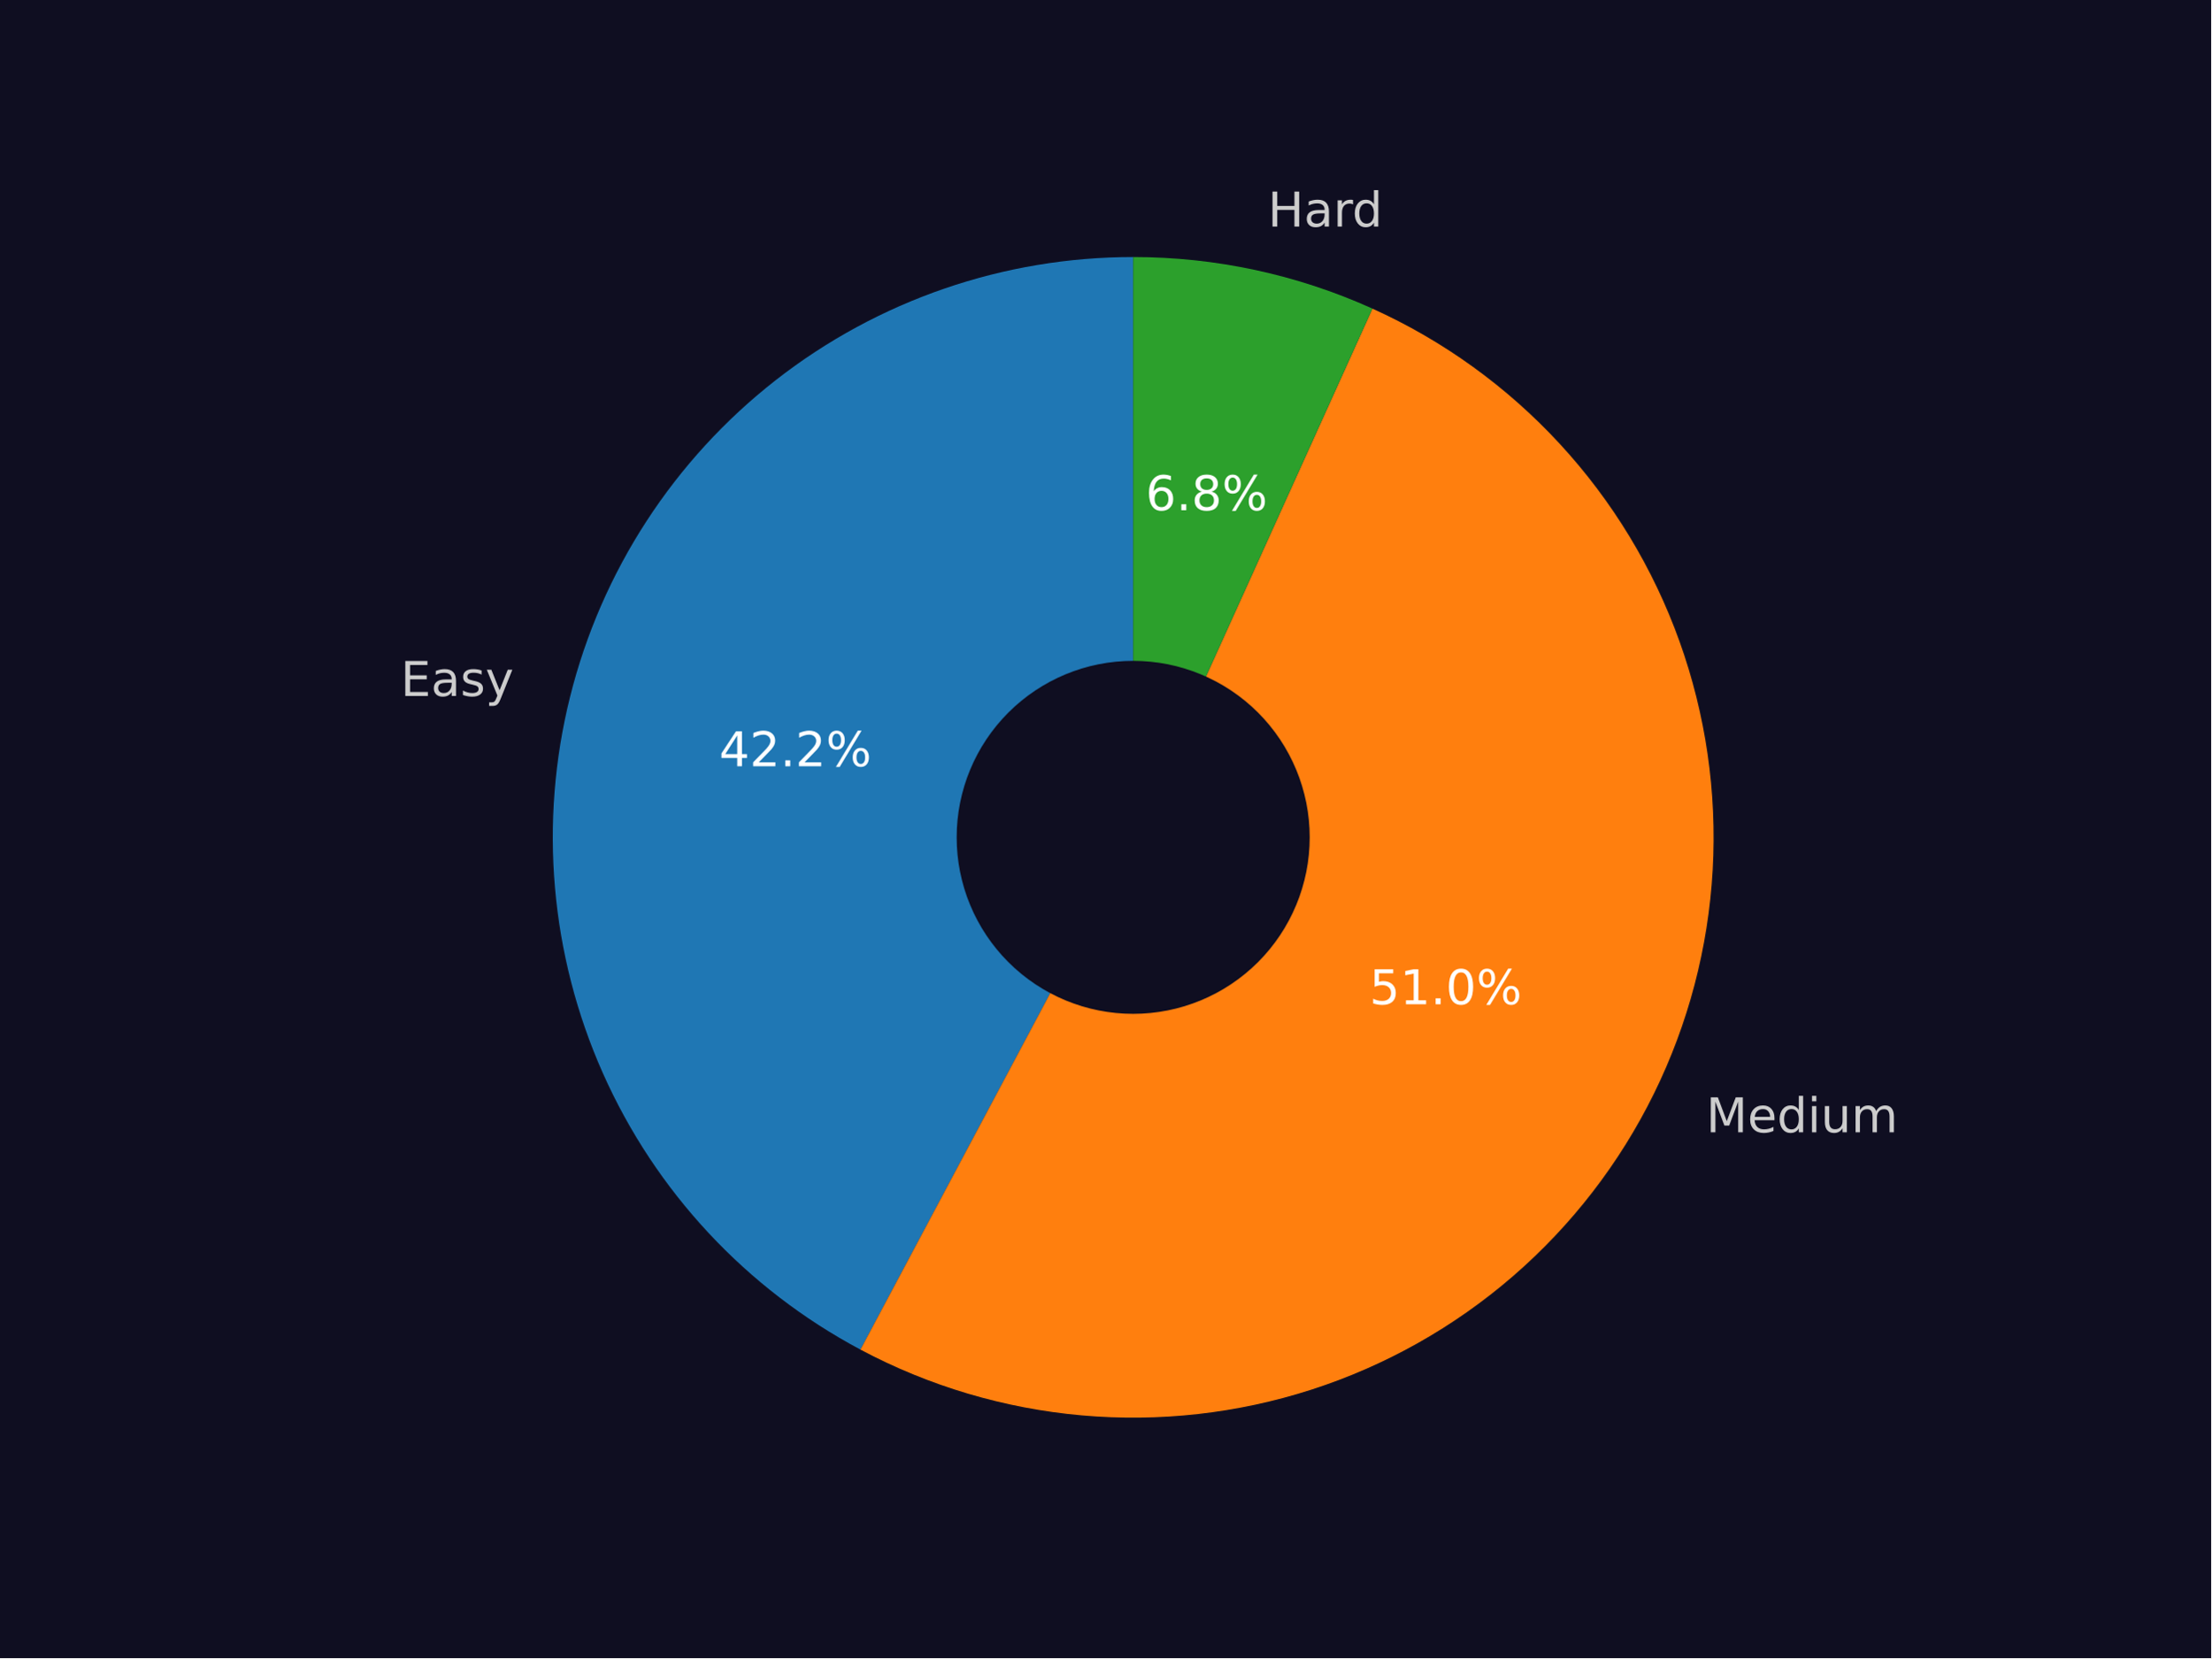
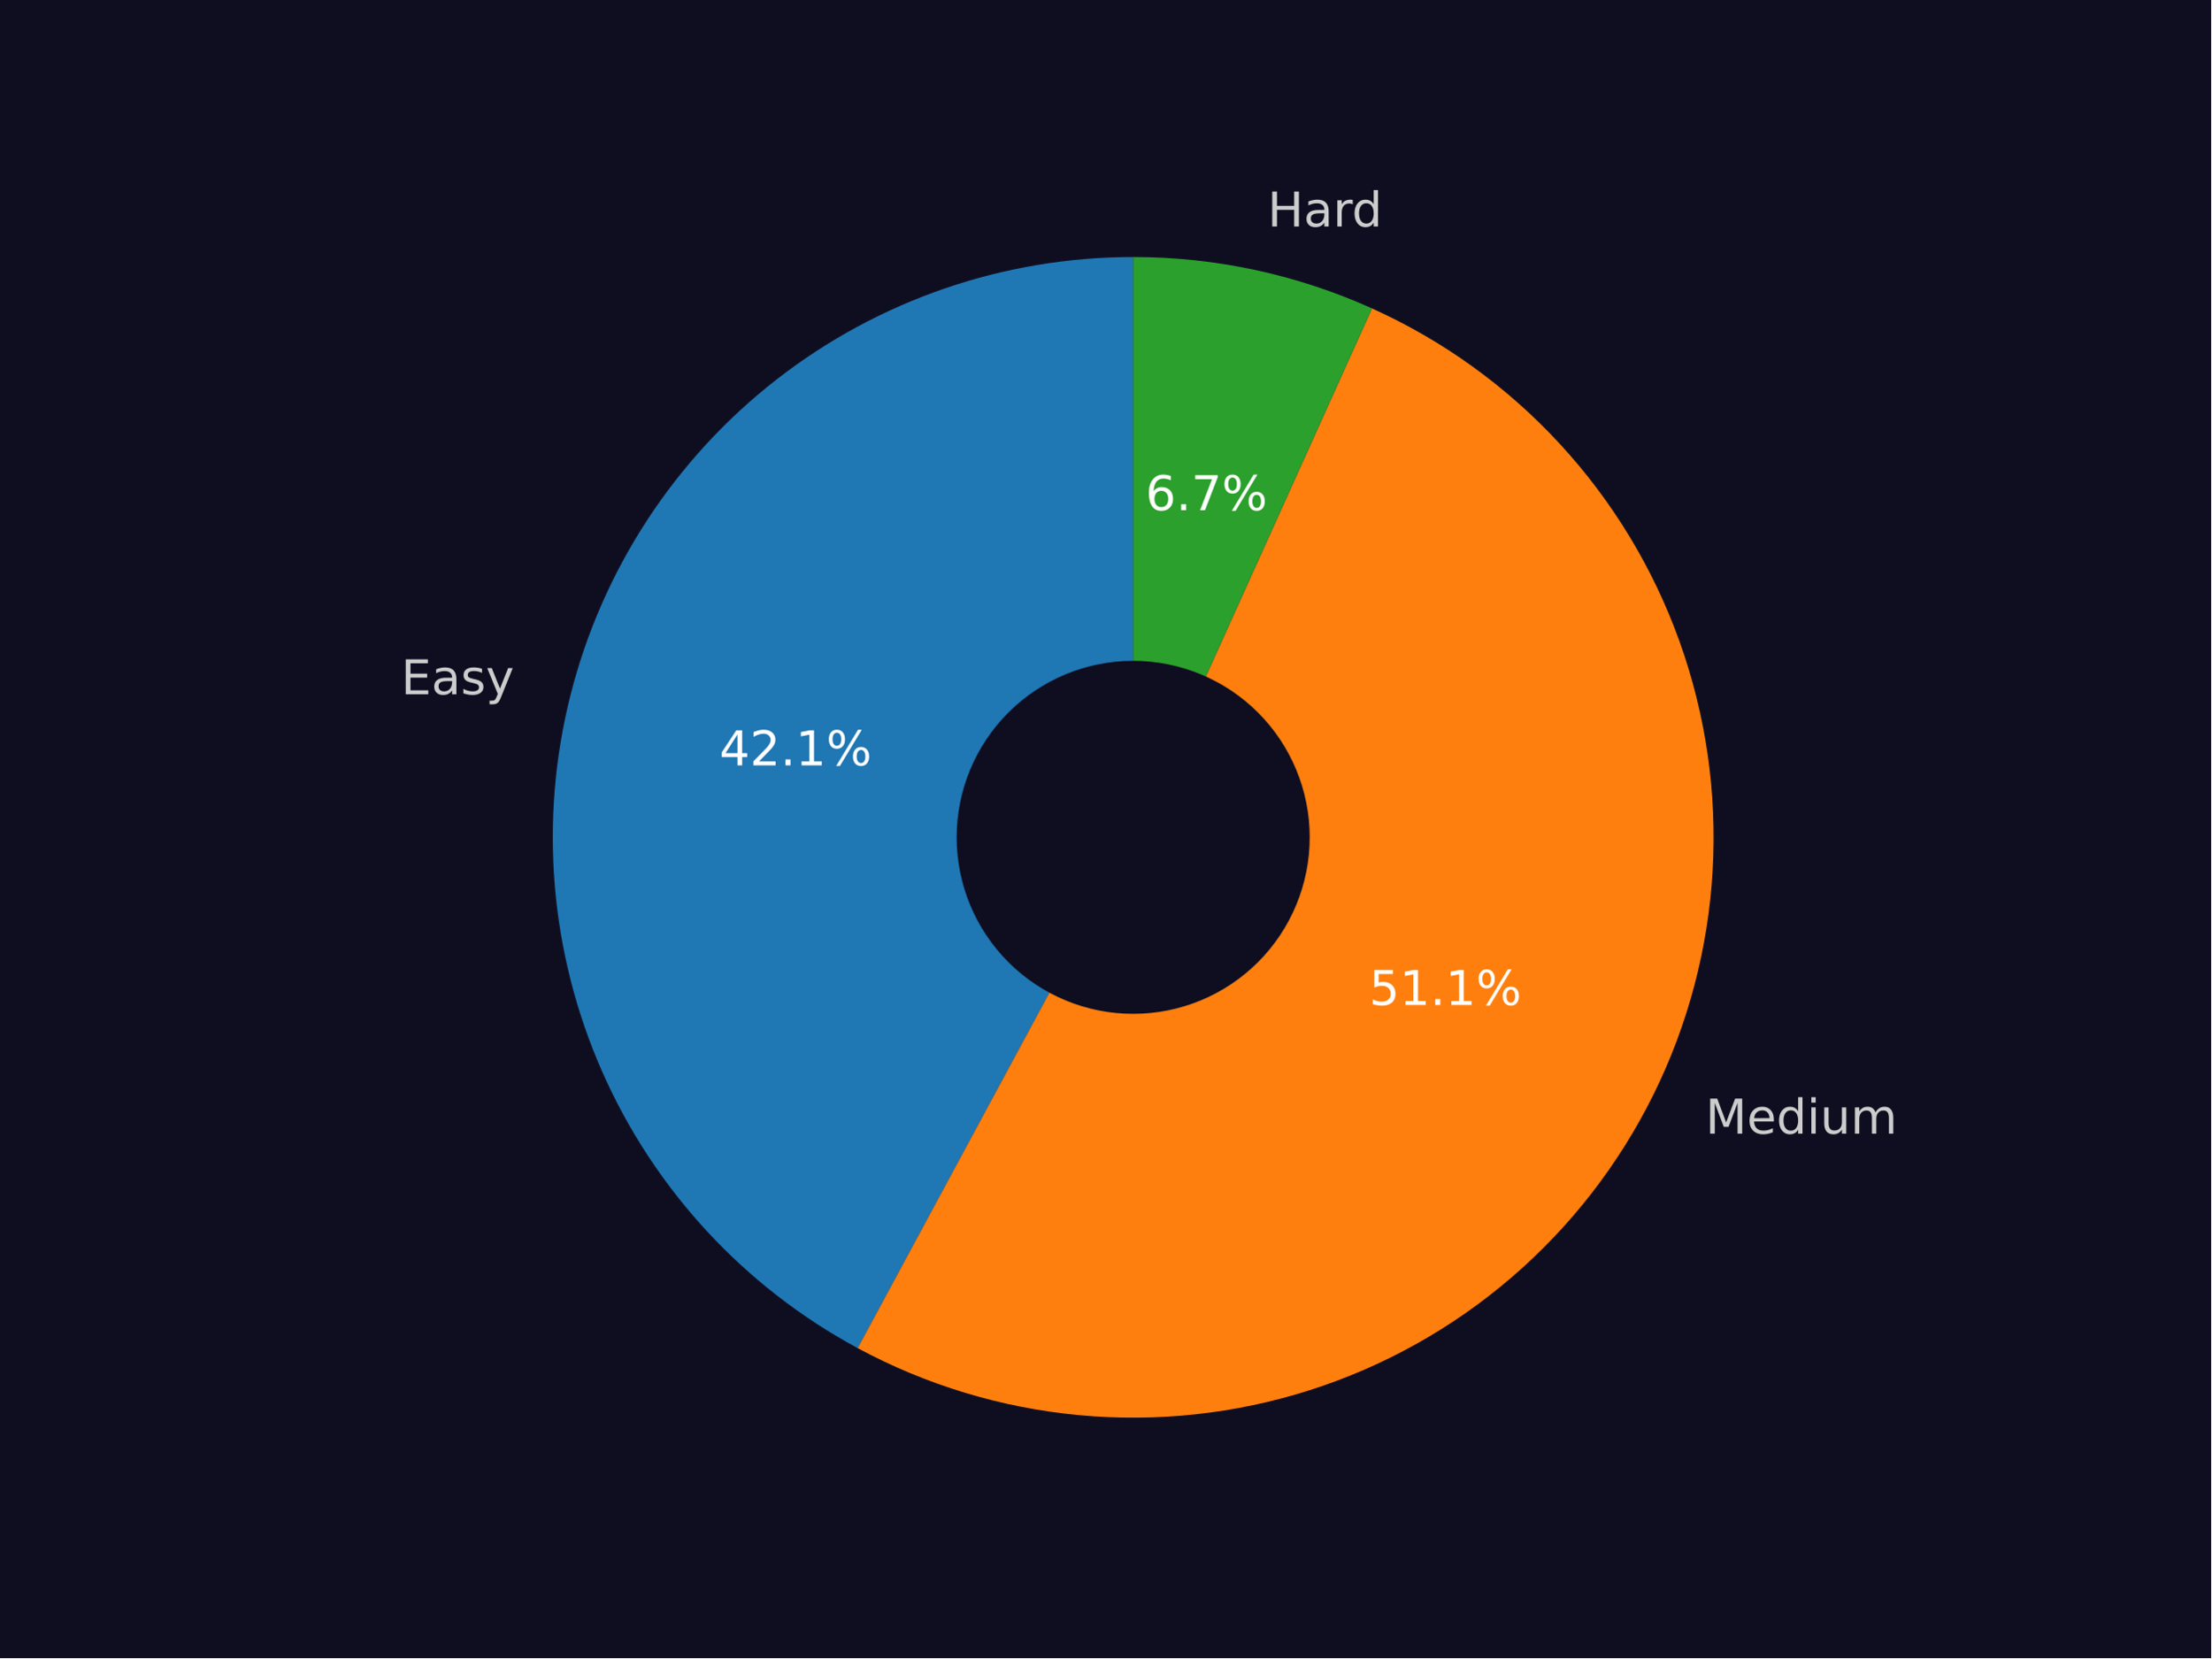
<svg xmlns="http://www.w3.org/2000/svg" xmlns:xlink="http://www.w3.org/1999/xlink" width="460.8pt" height="345.6pt" viewBox="0 0 460.8 345.6" version="1.1">
  <defs>
    <style type="text/css">*{stroke-linejoin: round; stroke-linecap: butt}</style>
  </defs>
  <g id="figure_1">
    <g id="patch_1">
      <path d="M 0 345.6  L 460.8 345.6  L 460.8 0  L 0 0  z " style="fill: #0f0e21" />
    </g>
    <g id="axes_1">
      <g id="patch_2">
-         <path d="M 236.159 53.568  C 209.182 53.568 182.964 62.593 161.703 79.2  C 140.441 95.806 125.335 119.057 118.801 145.232  C 112.267 171.406 114.674 199.029 125.636 223.679  C 136.598 248.33 155.498 268.618 179.311 281.297  L 236.159 174.528  z " style="fill: #1f77b4" />
+         <path d="M 236.159 53.568  C 209.238 53.568 183.071 62.556 161.832 79.099  C 140.593 95.642 125.472 118.811 118.881 144.913  C 112.29 171.016 114.598 198.586 125.437 223.229  C 136.276 247.873 155.039 268.206 178.733 280.987  L 236.159 174.528  z " style="fill: #1f77b4" />
      </g>
      <g id="patch_3">
-         <path d="M 179.311 281.297  C 193.621 288.916 209.318 293.581 225.466 295.014  C 241.615 296.448 257.888 294.62 273.316 289.64  C 288.744 284.66 303.015 276.629 315.278 266.025  C 327.541 255.421 337.548 242.459 344.703 227.911  C 351.857 213.363 356.015 197.524 356.928 181.338  C 357.84 165.152 355.49 148.946 350.016 133.686  C 344.542 118.426 336.056 104.421 325.062 92.506  C 314.069 80.591 300.792 71.006 286.021 64.323  L 236.159 174.528  z " style="fill: #ff7f0e" />
+         <path d="M 178.733 280.987  C 193.029 288.699 208.734 293.453 224.908 294.964  C 241.081 296.475 257.395 294.712 272.872 289.782  C 288.35 284.852 302.677 276.854 314.997 266.267  C 327.317 255.679 337.379 242.718 344.581 228.158  C 351.783 213.598 355.979 197.735 356.917 181.518  C 357.856 165.301 355.519 149.06 350.045 133.766  C 344.571 118.472 336.072 104.437 325.056 92.499  C 314.04 80.561 300.731 70.963 285.926 64.28  L 236.159 174.528  z " style="fill: #ff7f0e" />
      </g>
      <g id="patch_4">
-         <path d="M 286.021 64.323  C 278.21 60.789 270.045 58.095 261.664 56.287  C 253.283 54.48 244.733 53.568 236.159 53.568  L 236.159 174.528  z " style="fill: #2ca02c" />
+         <path d="M 285.926 64.28  C 278.127 60.76 269.977 58.077 261.612 56.276  C 253.248 54.476 244.716 53.568 236.159 53.568  L 236.159 174.528  z " style="fill: #2ca02c" />
      </g>
      <g id="patch_5">
-         <path d="M 236.159 210.816  C 245.783 210.816 255.014 206.992 261.819 200.188  C 268.624 193.383 272.447 184.152 272.447 174.528  C 272.447 164.904 268.624 155.673 261.819 148.869  C 255.014 142.064 245.783 138.24 236.159 138.24  C 226.536 138.24 217.305 142.064 210.5 148.869  C 203.695 155.673 199.871 164.904 199.871 174.528  C 199.871 184.152 203.695 193.383 210.5 200.188  C 217.305 206.992 226.536 210.816 236.159 210.816  z " clip-path="url(#p4885e81c55)" style="fill: #0f0e21; stroke: #0f0e21; stroke-linejoin: miter" />
+         <path d="M 236.159 210.816  C 245.783 210.816 255.014 206.992 261.819 200.188  C 268.624 193.383 272.447 184.152 272.447 174.528  C 272.447 164.904 268.624 155.673 261.819 148.869  C 255.014 142.064 245.783 138.24 236.159 138.24  C 226.536 138.24 217.305 142.064 210.5 148.869  C 203.695 155.673 199.871 164.904 199.871 174.528  C 199.871 184.152 203.695 193.383 210.5 200.188  C 217.305 206.992 226.536 210.816 236.159 210.816  z " clip-path="url(#pa3f0d127e9)" style="fill: #0f0e21; stroke: #0f0e21; stroke-linejoin: miter" />
      </g>
      <g id="matplotlib.axis_1" />
      <g id="matplotlib.axis_2" />
      <g id="text_1">
-         <g style="fill: #cccccc" transform="translate(83.49003 145.0613) scale(0.1 -0.1)">
+         <g style="fill: #cccccc" transform="translate(83.57789 144.7113) scale(0.1 -0.1)">
          <defs>
            <path id="DejaVuSans-45" d="M 628 4666  L 3578 4666  L 3578 4134  L 1259 4134  L 1259 2753  L 3481 2753  L 3481 2222  L 1259 2222  L 1259 531  L 3634 531  L 3634 0  L 628 0  L 628 4666  z " transform="scale(0.015625)" />
            <path id="DejaVuSans-61" d="M 2194 1759  Q 1497 1759 1228 1600  Q 959 1441 959 1056  Q 959 750 1161 570  Q 1363 391 1709 391  Q 2188 391 2477 730  Q 2766 1069 2766 1631  L 2766 1759  L 2194 1759  z M 3341 1997  L 3341 0  L 2766 0  L 2766 531  Q 2569 213 2275 61  Q 1981 -91 1556 -91  Q 1019 -91 701 211  Q 384 513 384 1019  Q 384 1609 779 1909  Q 1175 2209 1959 2209  L 2766 2209  L 2766 2266  Q 2766 2663 2505 2880  Q 2244 3097 1772 3097  Q 1472 3097 1187 3025  Q 903 2953 641 2809  L 641 3341  Q 956 3463 1253 3523  Q 1550 3584 1831 3584  Q 2591 3584 2966 3190  Q 3341 2797 3341 1997  z " transform="scale(0.015625)" />
            <path id="DejaVuSans-73" d="M 2834 3397  L 2834 2853  Q 2591 2978 2328 3040  Q 2066 3103 1784 3103  Q 1356 3103 1142 2972  Q 928 2841 928 2578  Q 928 2378 1081 2264  Q 1234 2150 1697 2047  L 1894 2003  Q 2506 1872 2764 1633  Q 3022 1394 3022 966  Q 3022 478 2636 193  Q 2250 -91 1575 -91  Q 1294 -91 989 -36  Q 684 19 347 128  L 347 722  Q 666 556 975 473  Q 1284 391 1588 391  Q 1994 391 2212 530  Q 2431 669 2431 922  Q 2431 1156 2273 1281  Q 2116 1406 1581 1522  L 1381 1569  Q 847 1681 609 1914  Q 372 2147 372 2553  Q 372 3047 722 3315  Q 1072 3584 1716 3584  Q 2034 3584 2315 3537  Q 2597 3491 2834 3397  z " transform="scale(0.015625)" />
            <path id="DejaVuSans-79" d="M 2059 -325  Q 1816 -950 1584 -1140  Q 1353 -1331 966 -1331  L 506 -1331  L 506 -850  L 844 -850  Q 1081 -850 1212 -737  Q 1344 -625 1503 -206  L 1606 56  L 191 3500  L 800 3500  L 1894 763  L 2988 3500  L 3597 3500  L 2059 -325  z " transform="scale(0.015625)" />
          </defs>
          <use xlink:href="#DejaVuSans-45" />
          <use xlink:href="#DejaVuSans-61" x="63.184" />
          <use xlink:href="#DejaVuSans-73" x="124.463" />
          <use xlink:href="#DejaVuSans-79" x="176.562" />
        </g>
      </g>
      <g id="text_2">
-         <g style="fill: #ffffff" transform="translate(149.8607 159.7095) scale(0.1 -0.1)">
+         <g style="fill: #ffffff" transform="translate(149.9087 159.5186) scale(0.1 -0.1)">
          <defs>
            <path id="DejaVuSans-34" d="M 2419 4116  L 825 1625  L 2419 1625  L 2419 4116  z M 2253 4666  L 3047 4666  L 3047 1625  L 3713 1625  L 3713 1100  L 3047 1100  L 3047 0  L 2419 0  L 2419 1100  L 313 1100  L 313 1709  L 2253 4666  z " transform="scale(0.015625)" />
            <path id="DejaVuSans-32" d="M 1228 531  L 3431 531  L 3431 0  L 469 0  L 469 531  Q 828 903 1448 1529  Q 2069 2156 2228 2338  Q 2531 2678 2651 2914  Q 2772 3150 2772 3378  Q 2772 3750 2511 3984  Q 2250 4219 1831 4219  Q 1534 4219 1204 4116  Q 875 4013 500 3803  L 500 4441  Q 881 4594 1212 4672  Q 1544 4750 1819 4750  Q 2544 4750 2975 4387  Q 3406 4025 3406 3419  Q 3406 3131 3298 2873  Q 3191 2616 2906 2266  Q 2828 2175 2409 1742  Q 1991 1309 1228 531  z " transform="scale(0.015625)" />
            <path id="DejaVuSans-2e" d="M 684 794  L 1344 794  L 1344 0  L 684 0  L 684 794  z " transform="scale(0.015625)" />
+             <path id="DejaVuSans-31" d="M 794 531  L 1825 531  L 1825 4091  L 703 3866  L 703 4441  L 1819 4666  L 2450 4666  L 2450 531  L 3481 531  L 3481 0  L 794 0  L 794 531  z " transform="scale(0.015625)" />
            <path id="DejaVuSans-25" d="M 4653 2053  Q 4381 2053 4226 1822  Q 4072 1591 4072 1178  Q 4072 772 4226 539  Q 4381 306 4653 306  Q 4919 306 5073 539  Q 5228 772 5228 1178  Q 5228 1588 5073 1820  Q 4919 2053 4653 2053  z M 4653 2450  Q 5147 2450 5437 2106  Q 5728 1763 5728 1178  Q 5728 594 5436 251  Q 5144 -91 4653 -91  Q 4153 -91 3862 251  Q 3572 594 3572 1178  Q 3572 1766 3864 2108  Q 4156 2450 4653 2450  z M 1428 4353  Q 1159 4353 1004 4120  Q 850 3888 850 3481  Q 850 3069 1003 2837  Q 1156 2606 1428 2606  Q 1700 2606 1854 2837  Q 2009 3069 2009 3481  Q 2009 3884 1853 4118  Q 1697 4353 1428 4353  z M 4250 4750  L 4750 4750  L 1831 -91  L 1331 -91  L 4250 4750  z M 1428 4750  Q 1922 4750 2215 4408  Q 2509 4066 2509 3481  Q 2509 2891 2217 2550  Q 1925 2209 1428 2209  Q 931 2209 642 2551  Q 353 2894 353 3481  Q 353 4063 643 4406  Q 934 4750 1428 4750  z " transform="scale(0.015625)" />
          </defs>
          <use xlink:href="#DejaVuSans-34" />
          <use xlink:href="#DejaVuSans-32" x="63.623" />
          <use xlink:href="#DejaVuSans-2e" x="127.246" />
-           <use xlink:href="#DejaVuSans-32" x="159.033" />
+           <use xlink:href="#DejaVuSans-31" x="159.033" />
          <use xlink:href="#DejaVuSans-25" x="222.656" />
        </g>
      </g>
      <g id="text_3">
-         <g style="fill: #cccccc" transform="translate(355.5569 236.0085) scale(0.1 -0.1)">
+         <g style="fill: #cccccc" transform="translate(355.4228 236.2803) scale(0.1 -0.1)">
          <defs>
            <path id="DejaVuSans-4d" d="M 628 4666  L 1569 4666  L 2759 1491  L 3956 4666  L 4897 4666  L 4897 0  L 4281 0  L 4281 4097  L 3078 897  L 2444 897  L 1241 4097  L 1241 0  L 628 0  L 628 4666  z " transform="scale(0.015625)" />
            <path id="DejaVuSans-65" d="M 3597 1894  L 3597 1613  L 953 1613  Q 991 1019 1311 708  Q 1631 397 2203 397  Q 2534 397 2845 478  Q 3156 559 3463 722  L 3463 178  Q 3153 47 2828 -22  Q 2503 -91 2169 -91  Q 1331 -91 842 396  Q 353 884 353 1716  Q 353 2575 817 3079  Q 1281 3584 2069 3584  Q 2775 3584 3186 3129  Q 3597 2675 3597 1894  z M 3022 2063  Q 3016 2534 2758 2815  Q 2500 3097 2075 3097  Q 1594 3097 1305 2825  Q 1016 2553 972 2059  L 3022 2063  z " transform="scale(0.015625)" />
            <path id="DejaVuSans-64" d="M 2906 2969  L 2906 4863  L 3481 4863  L 3481 0  L 2906 0  L 2906 525  Q 2725 213 2448 61  Q 2172 -91 1784 -91  Q 1150 -91 751 415  Q 353 922 353 1747  Q 353 2572 751 3078  Q 1150 3584 1784 3584  Q 2172 3584 2448 3432  Q 2725 3281 2906 2969  z M 947 1747  Q 947 1113 1208 752  Q 1469 391 1925 391  Q 2381 391 2643 752  Q 2906 1113 2906 1747  Q 2906 2381 2643 2742  Q 2381 3103 1925 3103  Q 1469 3103 1208 2742  Q 947 2381 947 1747  z " transform="scale(0.015625)" />
            <path id="DejaVuSans-69" d="M 603 3500  L 1178 3500  L 1178 0  L 603 0  L 603 3500  z M 603 4863  L 1178 4863  L 1178 4134  L 603 4134  L 603 4863  z " transform="scale(0.015625)" />
            <path id="DejaVuSans-75" d="M 544 1381  L 544 3500  L 1119 3500  L 1119 1403  Q 1119 906 1312 657  Q 1506 409 1894 409  Q 2359 409 2629 706  Q 2900 1003 2900 1516  L 2900 3500  L 3475 3500  L 3475 0  L 2900 0  L 2900 538  Q 2691 219 2414 64  Q 2138 -91 1772 -91  Q 1169 -91 856 284  Q 544 659 544 1381  z M 1991 3584  L 1991 3584  z " transform="scale(0.015625)" />
            <path id="DejaVuSans-6d" d="M 3328 2828  Q 3544 3216 3844 3400  Q 4144 3584 4550 3584  Q 5097 3584 5394 3201  Q 5691 2819 5691 2113  L 5691 0  L 5113 0  L 5113 2094  Q 5113 2597 4934 2840  Q 4756 3084 4391 3084  Q 3944 3084 3684 2787  Q 3425 2491 3425 1978  L 3425 0  L 2847 0  L 2847 2094  Q 2847 2600 2669 2842  Q 2491 3084 2119 3084  Q 1678 3084 1418 2786  Q 1159 2488 1159 1978  L 1159 0  L 581 0  L 581 3500  L 1159 3500  L 1159 2956  Q 1356 3278 1631 3431  Q 1906 3584 2284 3584  Q 2666 3584 2933 3390  Q 3200 3197 3328 2828  z " transform="scale(0.015625)" />
          </defs>
          <use xlink:href="#DejaVuSans-4d" />
          <use xlink:href="#DejaVuSans-65" x="86.279" />
          <use xlink:href="#DejaVuSans-64" x="147.803" />
          <use xlink:href="#DejaVuSans-69" x="211.279" />
          <use xlink:href="#DejaVuSans-75" x="239.062" />
          <use xlink:href="#DejaVuSans-6d" x="302.441" />
        </g>
      </g>
      <g id="text_4">
-         <g style="fill: #ffffff" transform="translate(285.4017 209.3171) scale(0.1 -0.1)">
+         <g style="fill: #ffffff" transform="translate(285.3286 209.4653) scale(0.1 -0.1)">
          <defs>
            <path id="DejaVuSans-35" d="M 691 4666  L 3169 4666  L 3169 4134  L 1269 4134  L 1269 2991  Q 1406 3038 1543 3061  Q 1681 3084 1819 3084  Q 2600 3084 3056 2656  Q 3513 2228 3513 1497  Q 3513 744 3044 326  Q 2575 -91 1722 -91  Q 1428 -91 1123 -41  Q 819 9 494 109  L 494 744  Q 775 591 1075 516  Q 1375 441 1709 441  Q 2250 441 2565 725  Q 2881 1009 2881 1497  Q 2881 1984 2565 2268  Q 2250 2553 1709 2553  Q 1456 2553 1204 2497  Q 953 2441 691 2322  L 691 4666  z " transform="scale(0.015625)" />
-             <path id="DejaVuSans-31" d="M 794 531  L 1825 531  L 1825 4091  L 703 3866  L 703 4441  L 1819 4666  L 2450 4666  L 2450 531  L 3481 531  L 3481 0  L 794 0  L 794 531  z " transform="scale(0.015625)" />
-             <path id="DejaVuSans-30" d="M 2034 4250  Q 1547 4250 1301 3770  Q 1056 3291 1056 2328  Q 1056 1369 1301 889  Q 1547 409 2034 409  Q 2525 409 2770 889  Q 3016 1369 3016 2328  Q 3016 3291 2770 3770  Q 2525 4250 2034 4250  z M 2034 4750  Q 2819 4750 3233 4129  Q 3647 3509 3647 2328  Q 3647 1150 3233 529  Q 2819 -91 2034 -91  Q 1250 -91 836 529  Q 422 1150 422 2328  Q 422 3509 836 4129  Q 1250 4750 2034 4750  z " transform="scale(0.015625)" />
          </defs>
          <use xlink:href="#DejaVuSans-35" />
          <use xlink:href="#DejaVuSans-31" x="63.623" />
          <use xlink:href="#DejaVuSans-2e" x="127.246" />
-           <use xlink:href="#DejaVuSans-30" x="159.033" />
+           <use xlink:href="#DejaVuSans-31" x="159.033" />
          <use xlink:href="#DejaVuSans-25" x="222.656" />
        </g>
      </g>
      <g id="text_5">
-         <g style="fill: #cccccc" transform="translate(264.2142 47.22266) scale(0.1 -0.1)">
+         <g style="fill: #cccccc" transform="translate(264.1577 47.21048) scale(0.1 -0.1)">
          <defs>
            <path id="DejaVuSans-48" d="M 628 4666  L 1259 4666  L 1259 2753  L 3553 2753  L 3553 4666  L 4184 4666  L 4184 0  L 3553 0  L 3553 2222  L 1259 2222  L 1259 0  L 628 0  L 628 4666  z " transform="scale(0.015625)" />
            <path id="DejaVuSans-72" d="M 2631 2963  Q 2534 3019 2420 3045  Q 2306 3072 2169 3072  Q 1681 3072 1420 2755  Q 1159 2438 1159 1844  L 1159 0  L 581 0  L 581 3500  L 1159 3500  L 1159 2956  Q 1341 3275 1631 3429  Q 1922 3584 2338 3584  Q 2397 3584 2469 3576  Q 2541 3569 2628 3553  L 2631 2963  z " transform="scale(0.015625)" />
          </defs>
          <use xlink:href="#DejaVuSans-48" />
          <use xlink:href="#DejaVuSans-61" x="75.195" />
          <use xlink:href="#DejaVuSans-72" x="136.475" />
          <use xlink:href="#DejaVuSans-64" x="175.838" />
        </g>
      </g>
      <g id="text_6">
-         <g style="fill: #ffffff" transform="translate(238.7597 106.343) scale(0.1 -0.1)">
+         <g style="fill: #ffffff" transform="translate(238.7289 106.3363) scale(0.1 -0.1)">
          <defs>
            <path id="DejaVuSans-36" d="M 2113 2584  Q 1688 2584 1439 2293  Q 1191 2003 1191 1497  Q 1191 994 1439 701  Q 1688 409 2113 409  Q 2538 409 2786 701  Q 3034 994 3034 1497  Q 3034 2003 2786 2293  Q 2538 2584 2113 2584  z M 3366 4563  L 3366 3988  Q 3128 4100 2886 4159  Q 2644 4219 2406 4219  Q 1781 4219 1451 3797  Q 1122 3375 1075 2522  Q 1259 2794 1537 2939  Q 1816 3084 2150 3084  Q 2853 3084 3261 2657  Q 3669 2231 3669 1497  Q 3669 778 3244 343  Q 2819 -91 2113 -91  Q 1303 -91 875 529  Q 447 1150 447 2328  Q 447 3434 972 4092  Q 1497 4750 2381 4750  Q 2619 4750 2861 4703  Q 3103 4656 3366 4563  z " transform="scale(0.015625)" />
-             <path id="DejaVuSans-38" d="M 2034 2216  Q 1584 2216 1326 1975  Q 1069 1734 1069 1313  Q 1069 891 1326 650  Q 1584 409 2034 409  Q 2484 409 2743 651  Q 3003 894 3003 1313  Q 3003 1734 2745 1975  Q 2488 2216 2034 2216  z M 1403 2484  Q 997 2584 770 2862  Q 544 3141 544 3541  Q 544 4100 942 4425  Q 1341 4750 2034 4750  Q 2731 4750 3128 4425  Q 3525 4100 3525 3541  Q 3525 3141 3298 2862  Q 3072 2584 2669 2484  Q 3125 2378 3379 2068  Q 3634 1759 3634 1313  Q 3634 634 3220 271  Q 2806 -91 2034 -91  Q 1263 -91 848 271  Q 434 634 434 1313  Q 434 1759 690 2068  Q 947 2378 1403 2484  z M 1172 3481  Q 1172 3119 1398 2916  Q 1625 2713 2034 2713  Q 2441 2713 2670 2916  Q 2900 3119 2900 3481  Q 2900 3844 2670 4047  Q 2441 4250 2034 4250  Q 1625 4250 1398 4047  Q 1172 3844 1172 3481  z " transform="scale(0.015625)" />
+             <path id="DejaVuSans-37" d="M 525 4666  L 3525 4666  L 3525 4397  L 1831 0  L 1172 0  L 2766 4134  L 525 4134  L 525 4666  z " transform="scale(0.015625)" />
          </defs>
          <use xlink:href="#DejaVuSans-36" />
          <use xlink:href="#DejaVuSans-2e" x="63.623" />
-           <use xlink:href="#DejaVuSans-38" x="95.41" />
+           <use xlink:href="#DejaVuSans-37" x="95.41" />
          <use xlink:href="#DejaVuSans-25" x="159.033" />
        </g>
      </g>
    </g>
  </g>
  <defs>
-     <clipPath id="p4885e81c55">
+     <clipPath id="pa3f0d127e9">
      <rect x="57.6" y="41.472" width="357.12" height="266.112" />
    </clipPath>
  </defs>
</svg>
